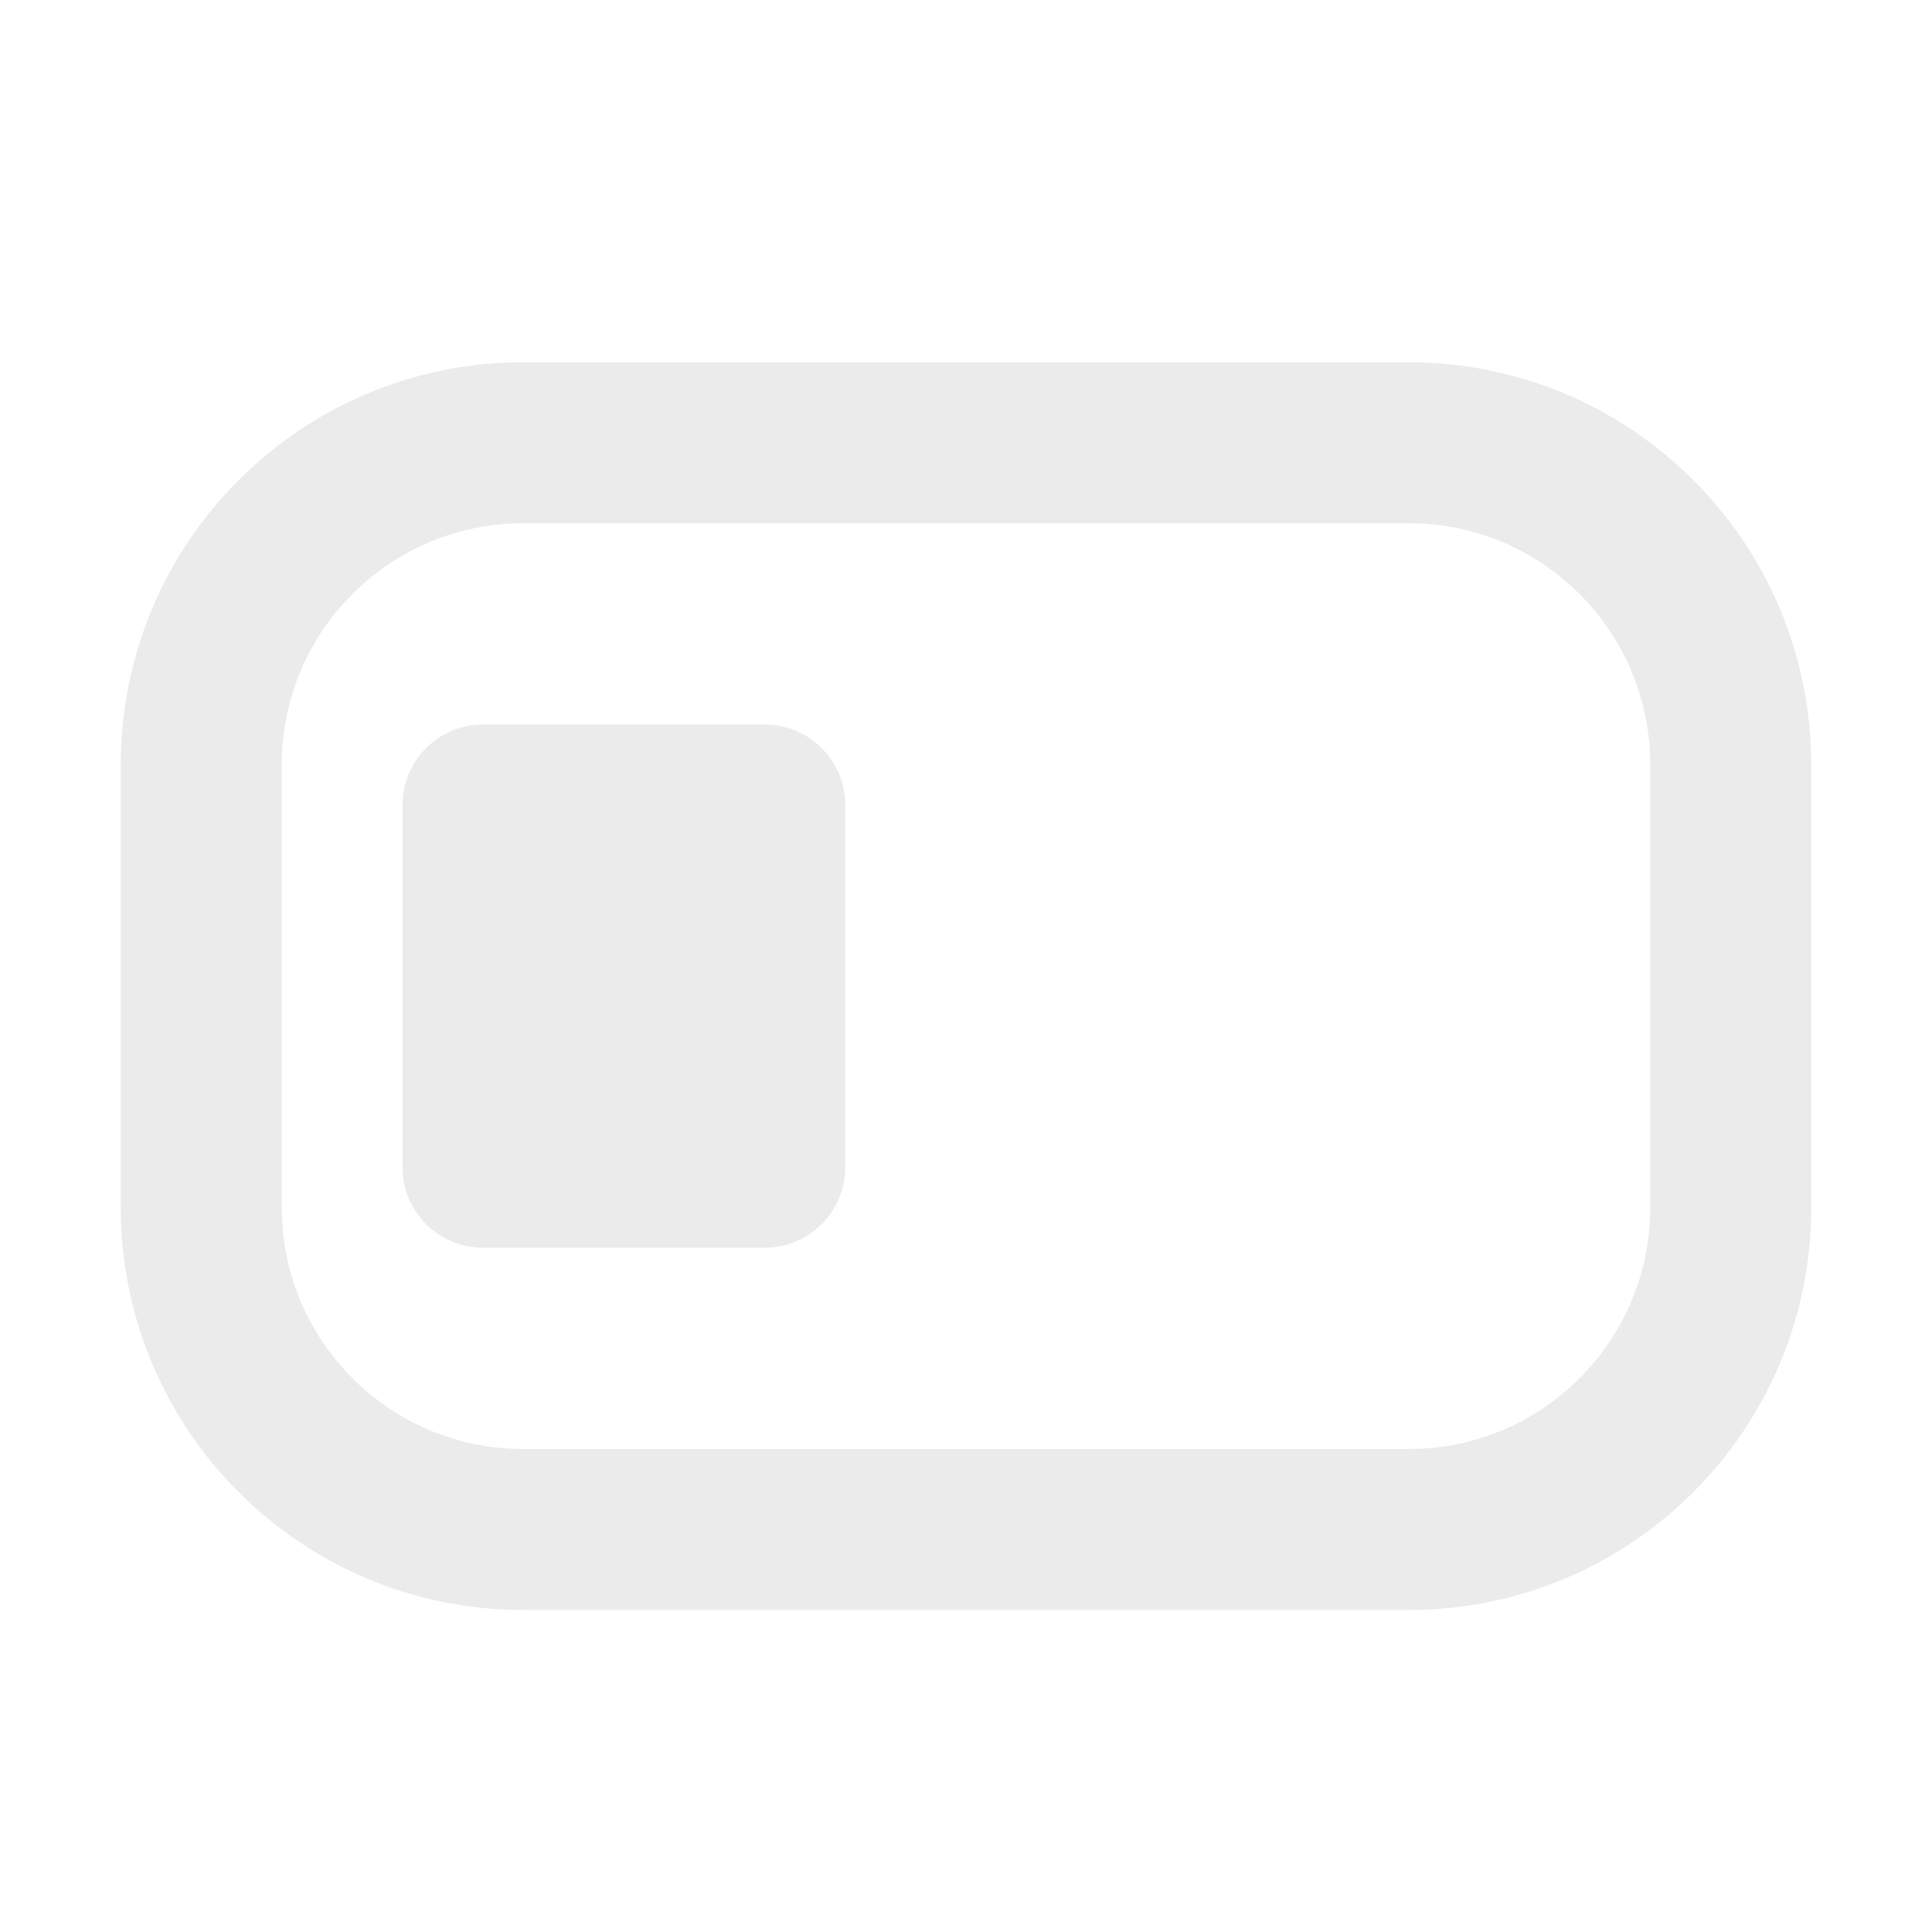
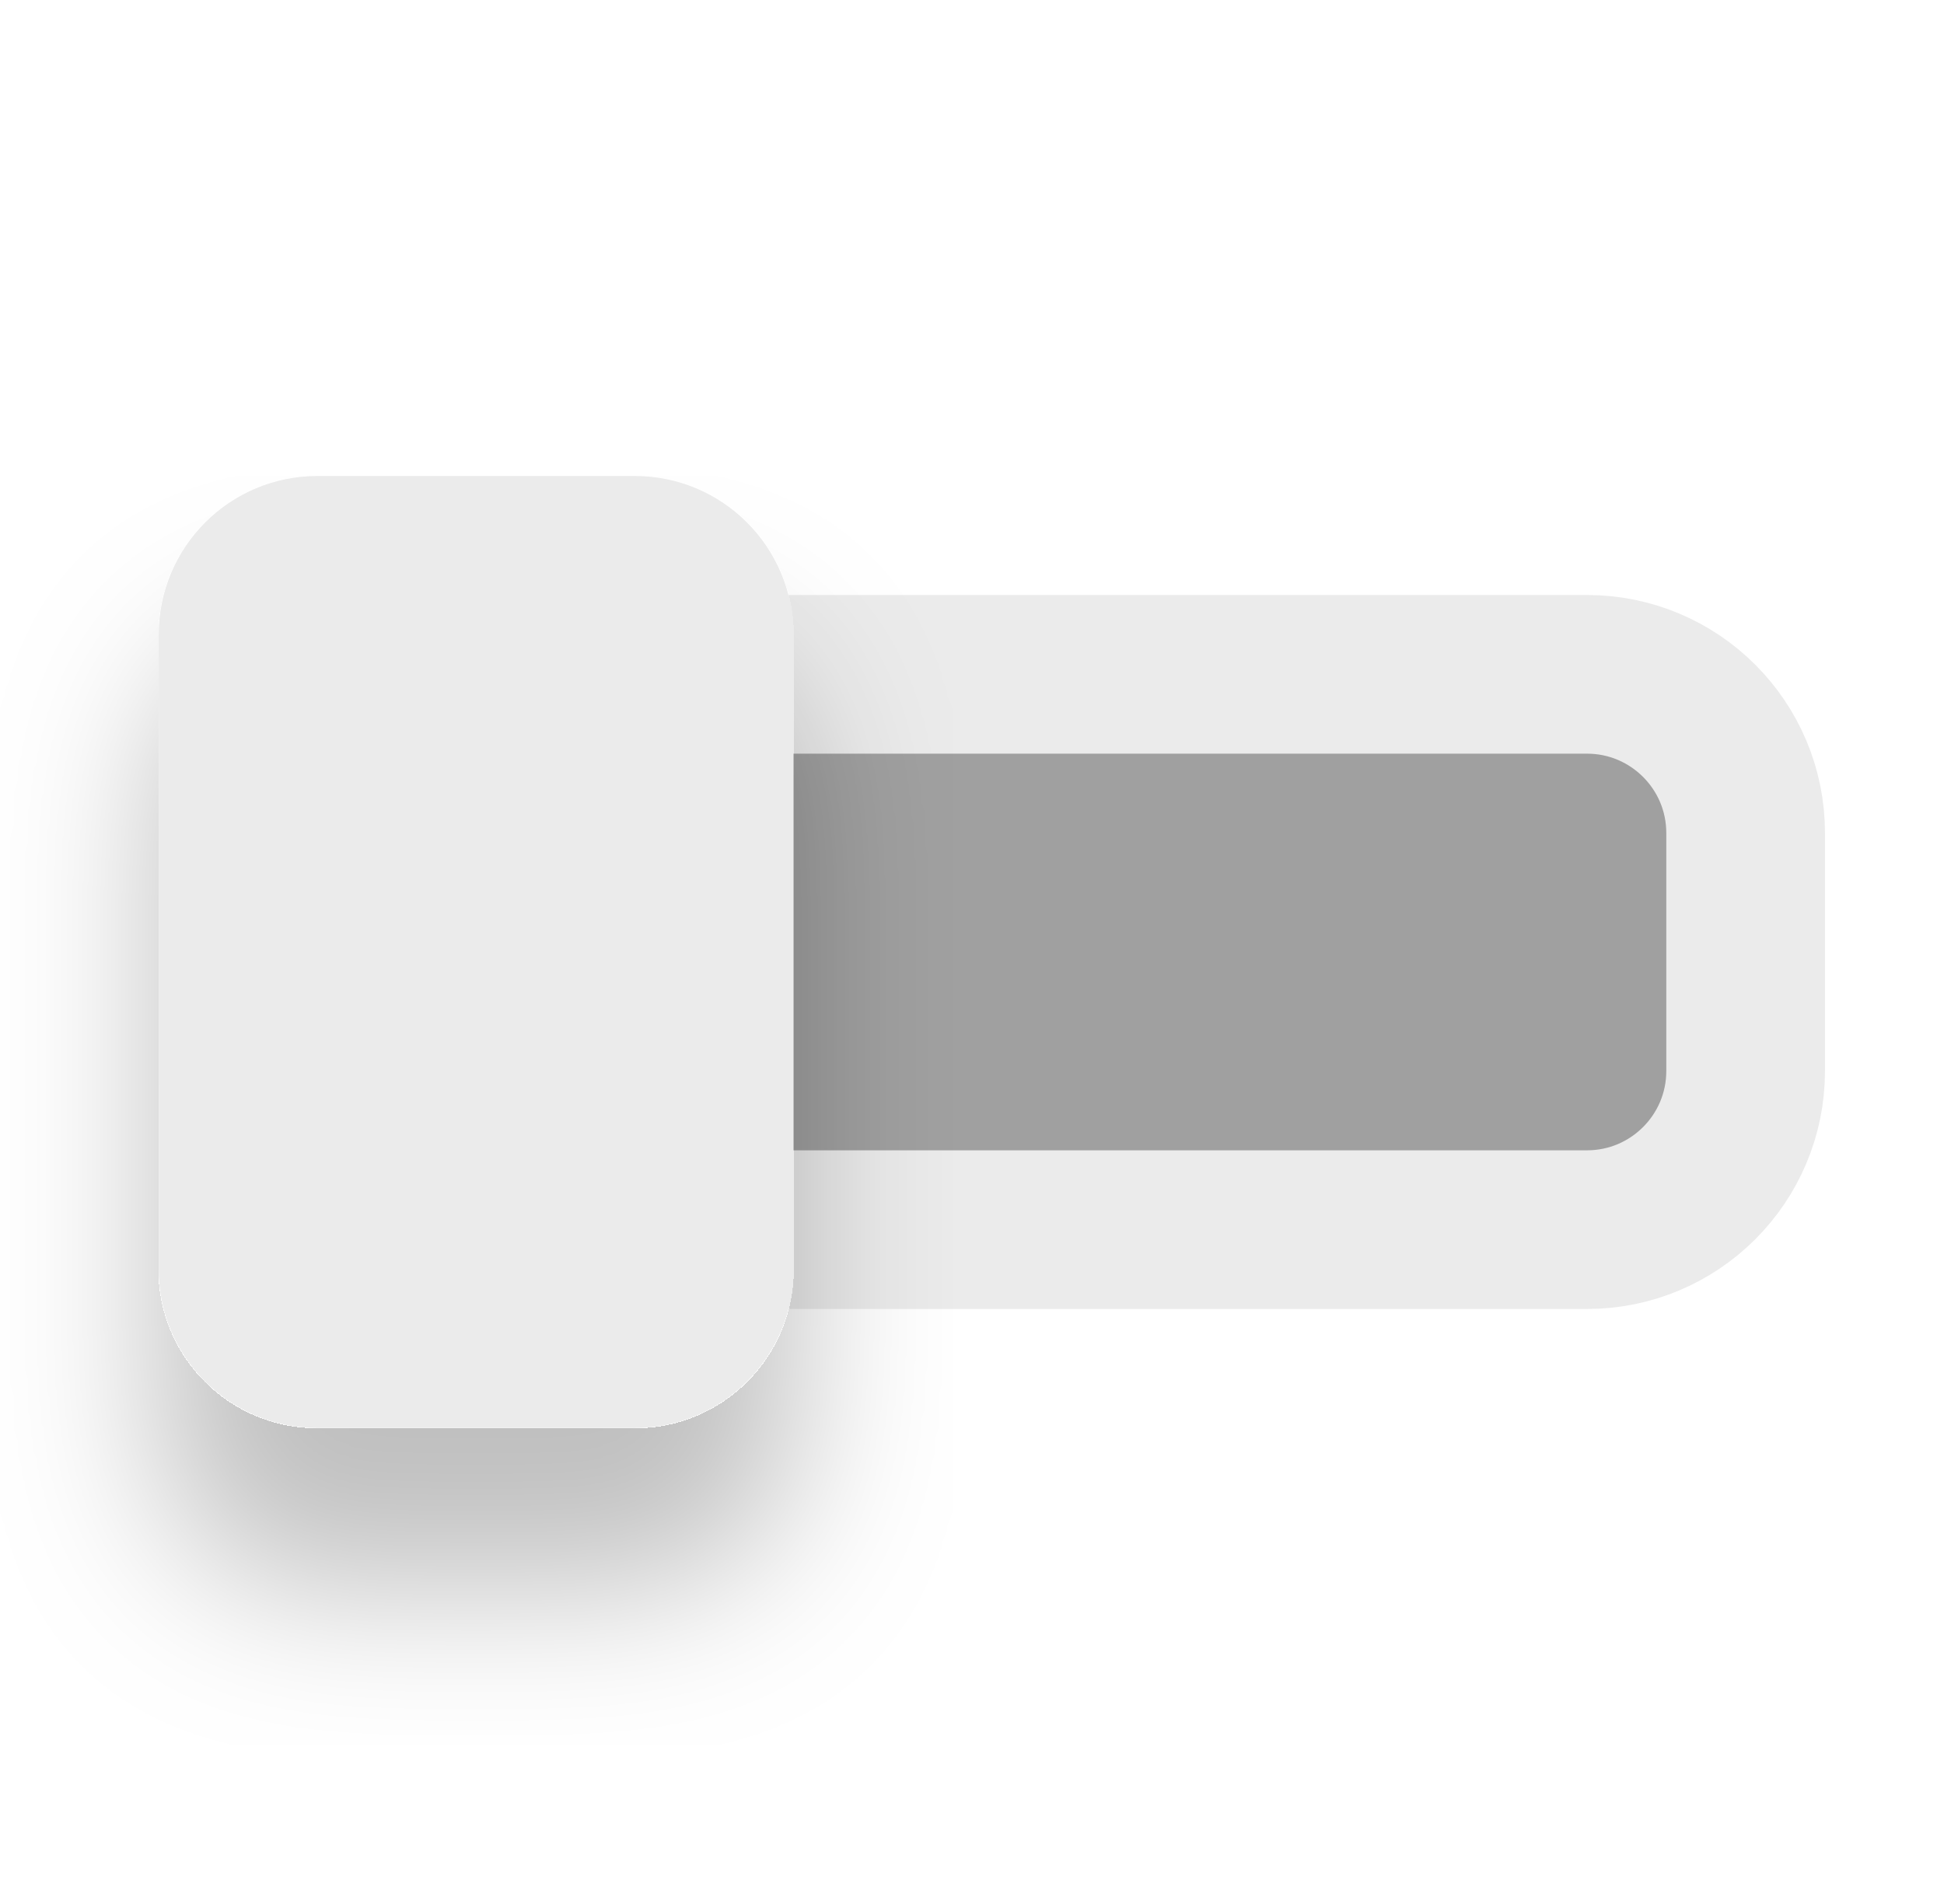
- <svg xmlns="http://www.w3.org/2000/svg" width="48" height="48" viewBox="0 0 48 48" fill="none">
-   <rect width="38" height="27" rx="8" transform="matrix(-1 0 0 1 43 11)" stroke="#EBEBEB" stroke-width="4" />
-   <rect width="11" height="13" rx="2" transform="matrix(-1 0 0 1 21 18)" fill="#EBEBEB" />
+ <svg xmlns="http://www.w3.org/2000/svg" width="49" height="48" viewBox="0 0 49 48" fill="none">
+   <rect x="44" y="31" width="38" height="14" rx="4" transform="rotate(180 44 31)" fill="#A0A0A0" stroke="#EBEBEB" stroke-width="4" />
+   <g filter="url(#filter0_d_4733_11274)">
+     <rect x="4" y="12" width="16" height="24" rx="4" fill="#EBEBEB" />
+   </g>
+   <defs>
+     <filter id="filter0_d_4733_11274" x="0" y="12" width="24" height="32" filterUnits="userSpaceOnUse" color-interpolation-filters="sRGB">
+       <feFlood flood-opacity="0" result="BackgroundImageFix" />
+       <feColorMatrix in="SourceAlpha" type="matrix" values="0 0 0 0 0 0 0 0 0 0 0 0 0 0 0 0 0 0 127 0" result="hardAlpha" />
+       <feOffset dy="4" />
+       <feGaussianBlur stdDeviation="2" />
+       <feComposite in2="hardAlpha" operator="out" />
+       <feColorMatrix type="matrix" values="0 0 0 0 0 0 0 0 0 0 0 0 0 0 0 0 0 0 0.25 0" />
+       <feBlend mode="normal" in2="BackgroundImageFix" result="effect1_dropShadow_4733_11274" />
+       <feBlend mode="normal" in="SourceGraphic" in2="effect1_dropShadow_4733_11274" result="shape" />
+     </filter>
+   </defs>
</svg>
